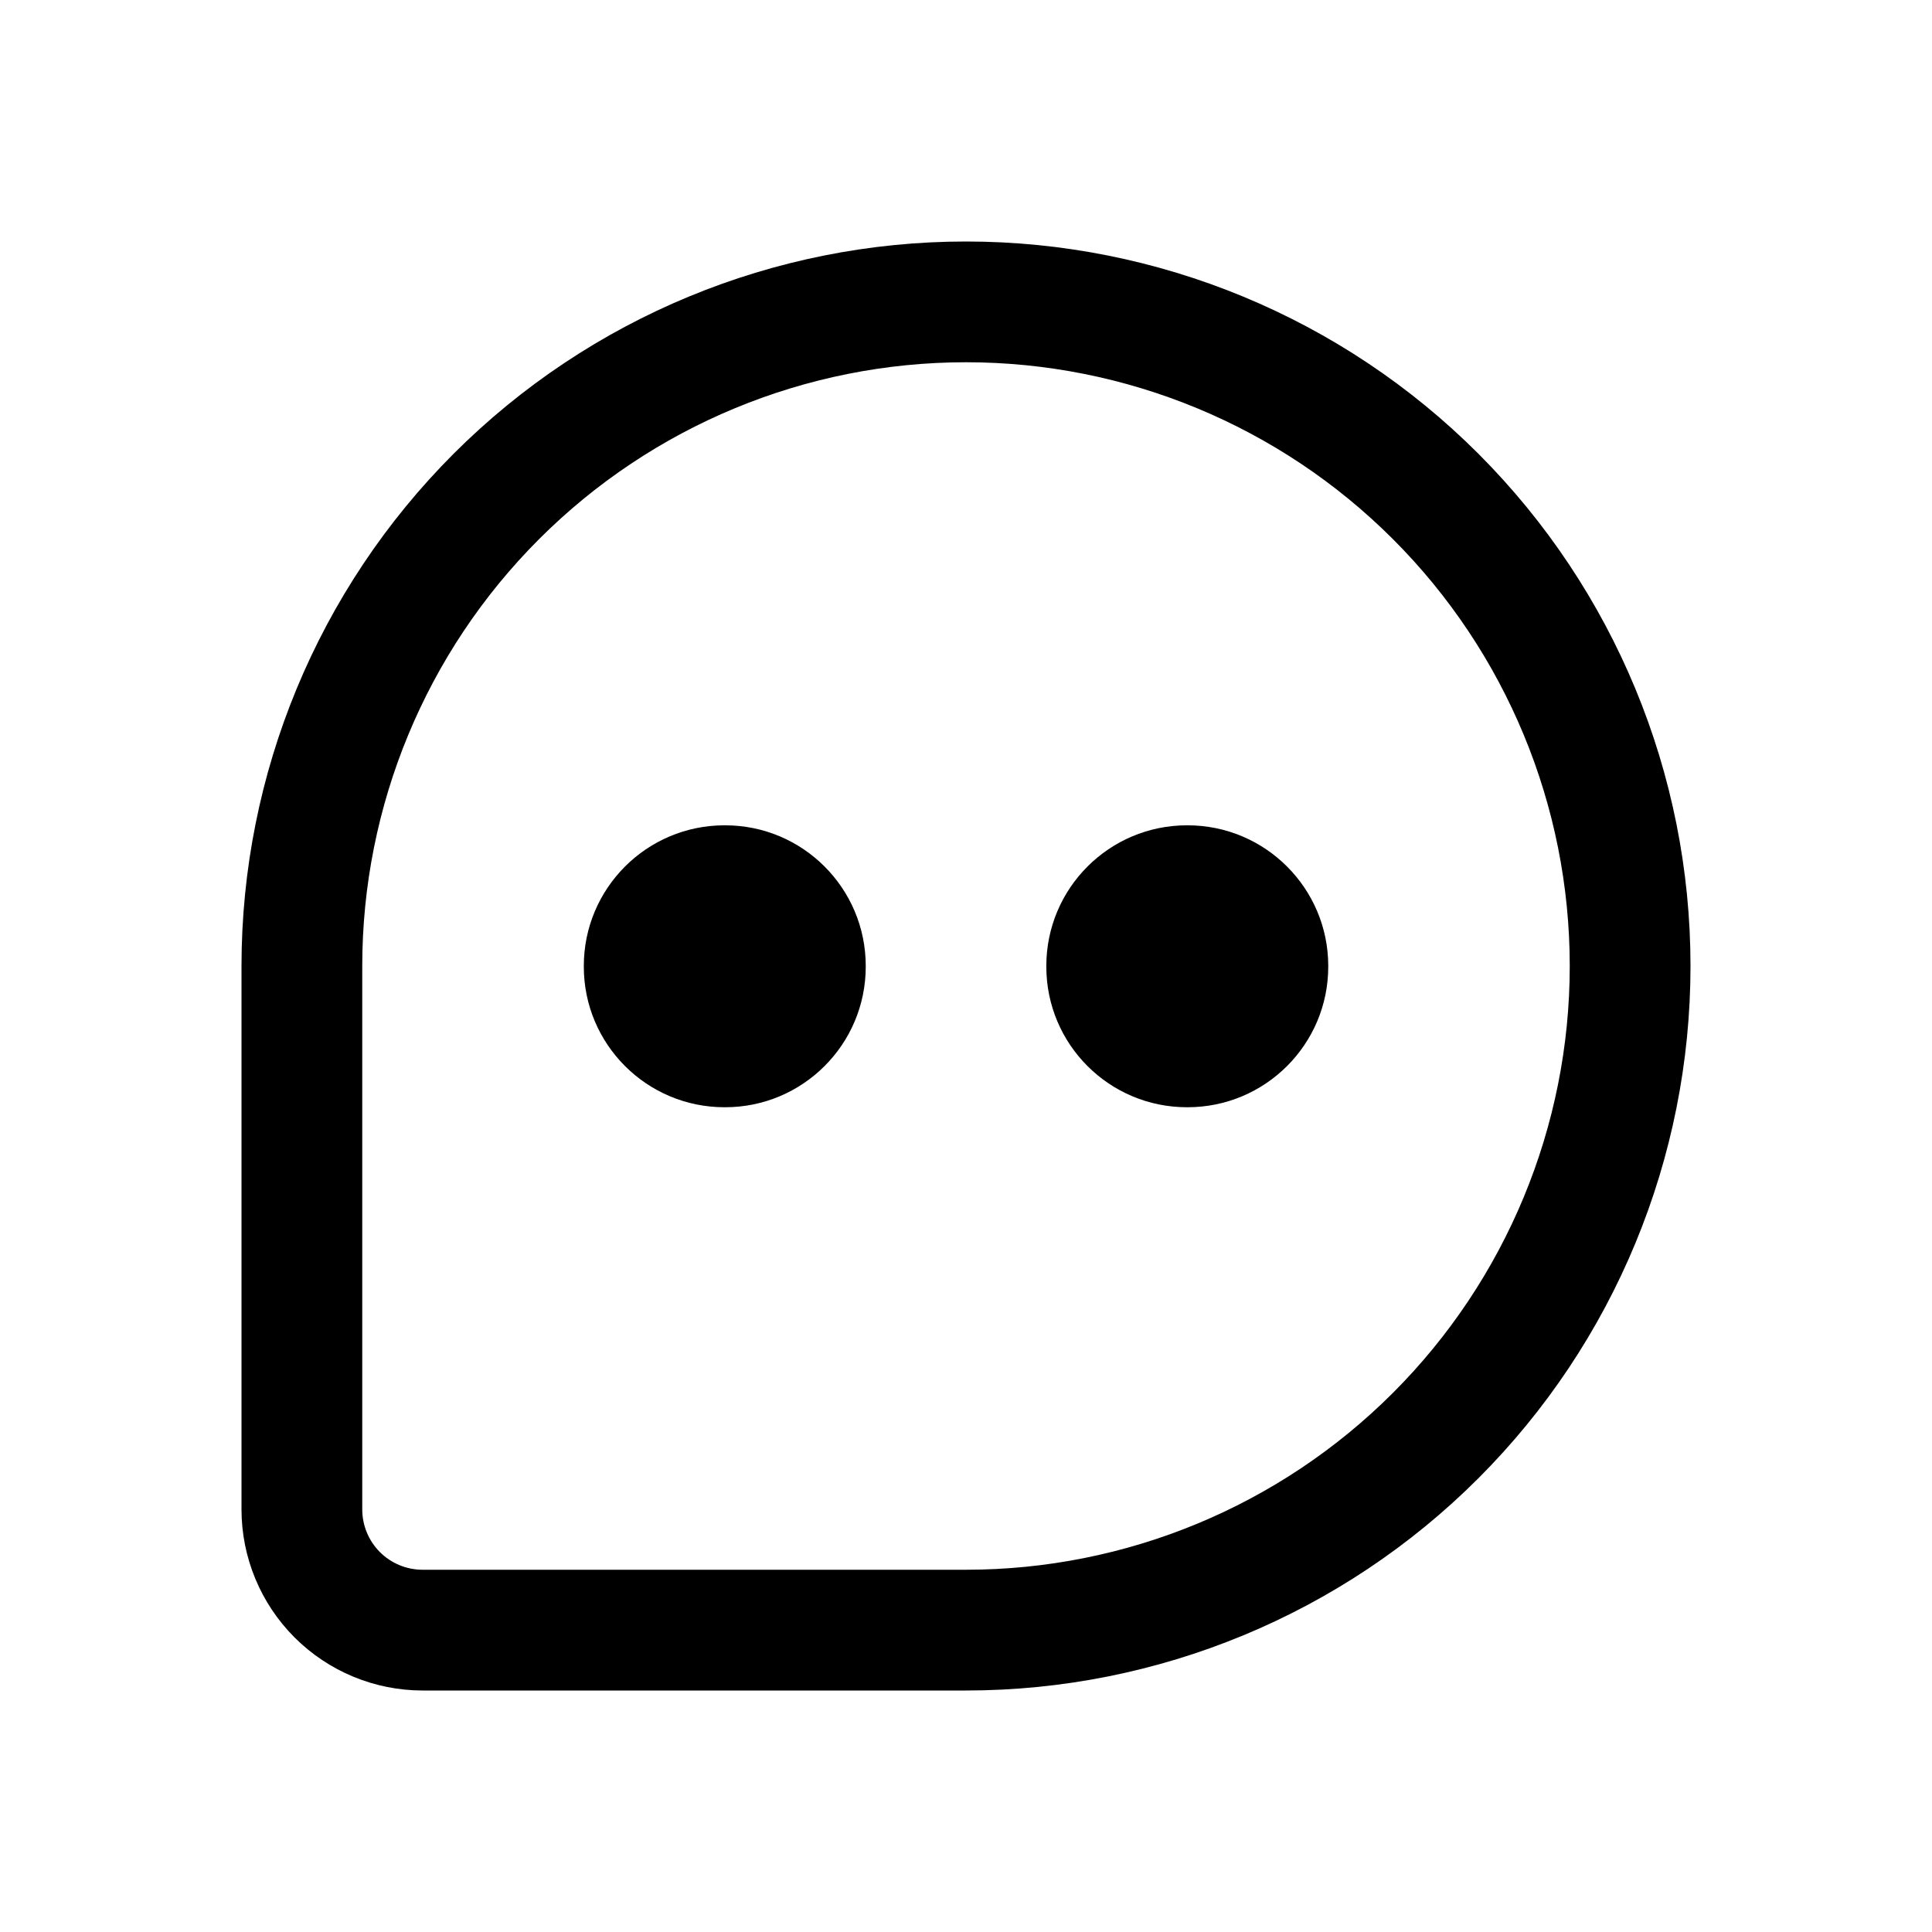
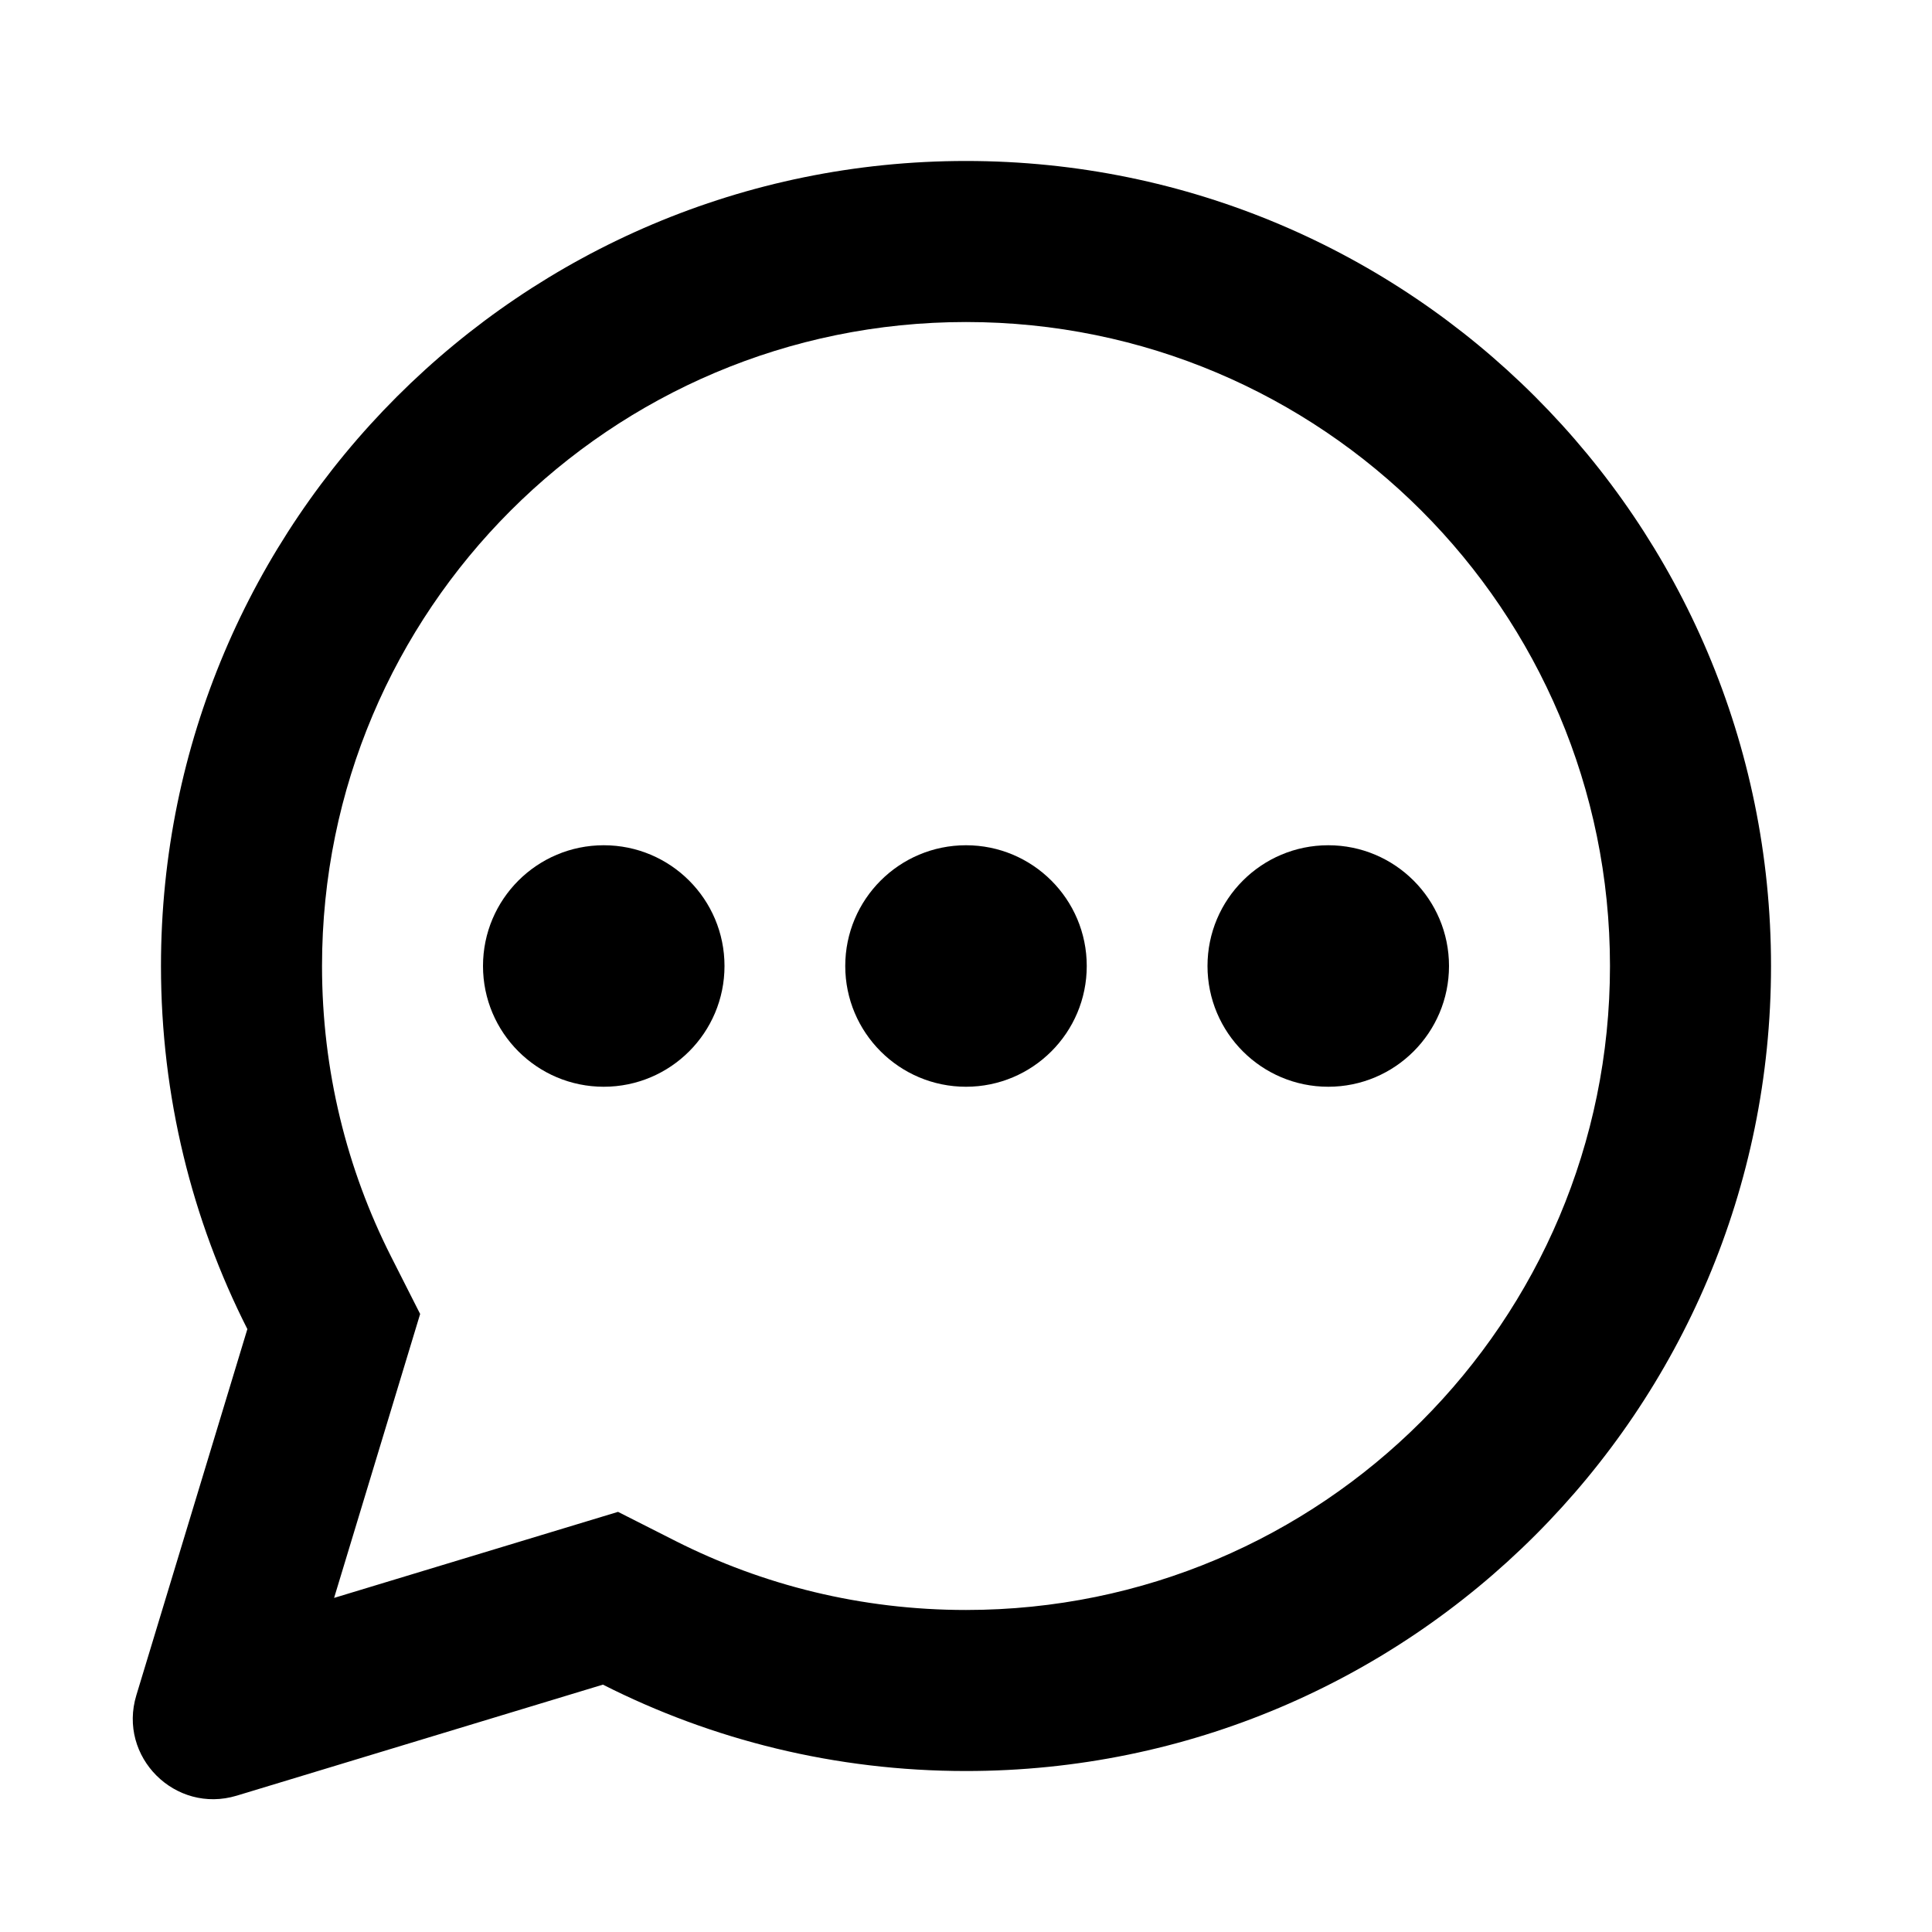
<svg xmlns="http://www.w3.org/2000/svg" width="28" height="28" viewBox="0 0 28 28" fill="none">
-   <path d="M14 5.25C16.321 5.25 18.546 6.172 20.187 7.813C21.828 9.454 22.75 11.679 22.75 14C22.75 16.321 21.828 18.546 20.187 20.187C18.546 21.828 16.321 22.75 14 22.75H6.125C5.893 22.75 5.67 22.658 5.506 22.494C5.342 22.33 5.25 22.107 5.25 21.875V14C5.25 11.679 6.172 9.454 7.813 7.813C9.454 6.172 11.679 5.25 14 5.25ZM14 3.5C11.215 3.5 8.545 4.606 6.575 6.575C4.606 8.545 3.5 11.215 3.5 14V21.875C3.5 22.571 3.777 23.239 4.269 23.731C4.761 24.223 5.429 24.5 6.125 24.5H14C16.785 24.5 19.456 23.394 21.425 21.425C23.394 19.456 24.5 16.785 24.5 14C24.5 11.215 23.394 8.545 21.425 6.575C19.456 4.606 16.785 3.5 14 3.5Z" fill="black" />
-   <path d="M10.509 11.961H10.5C9.374 11.961 8.461 12.874 8.461 14V14.009C8.461 15.135 9.374 16.047 10.5 16.047H10.509C11.635 16.047 12.547 15.135 12.547 14.009V14C12.547 12.874 11.635 11.961 10.509 11.961Z" fill="black" />
-   <path d="M17.211 11.961H17.203C16.076 11.961 15.164 12.874 15.164 14V14.009C15.164 15.135 16.076 16.047 17.203 16.047H17.211C18.337 16.047 19.25 15.135 19.25 14.009V14C19.25 12.874 18.337 11.961 17.211 11.961Z" fill="black" />
+   <path fill-rule="evenodd" clip-rule="evenodd" d="M6.089 19.043L4.842 23.158L8.957 21.911L9.792 22.334C11.054 22.972 12.481 23.333 14 23.333C19.155 23.333 23.333 19.155 23.333 14C23.333 8.845 19.155 4.667 14 4.667C8.845 4.667 4.667 8.845 4.667 14C4.667 15.519 5.028 16.946 5.666 18.208L6.089 19.043ZM3.585 19.262L1.976 24.569C1.705 25.461 2.539 26.294 3.431 26.024L8.738 24.415C10.319 25.216 12.107 25.667 14 25.667C20.443 25.667 25.667 20.443 25.667 14C25.667 7.557 20.443 2.333 14 2.333C7.557 2.333 2.333 7.557 2.333 14C2.333 15.893 2.784 17.681 3.585 19.262Z" fill="black" />
+   <path d="M10.5 14C10.5 14.966 9.717 15.75 8.75 15.75C7.784 15.75 7 14.966 7 14C7 13.033 7.784 12.25 8.75 12.25C9.717 12.25 10.5 13.033 10.5 14Z" fill="black" />
+   <path d="M15.75 14C15.75 14.966 14.966 15.75 14 15.75C13.034 15.75 12.25 14.966 12.25 14C12.25 13.033 13.034 12.25 14 12.25C14.966 12.25 15.75 13.033 15.75 14Z" fill="black" />
+   <path d="M21 14C21 14.966 20.216 15.75 19.25 15.75C18.284 15.75 17.5 14.966 17.5 14C17.5 13.033 18.284 12.25 19.25 12.25C20.216 12.25 21 13.033 21 14Z" fill="black" />
</svg>
